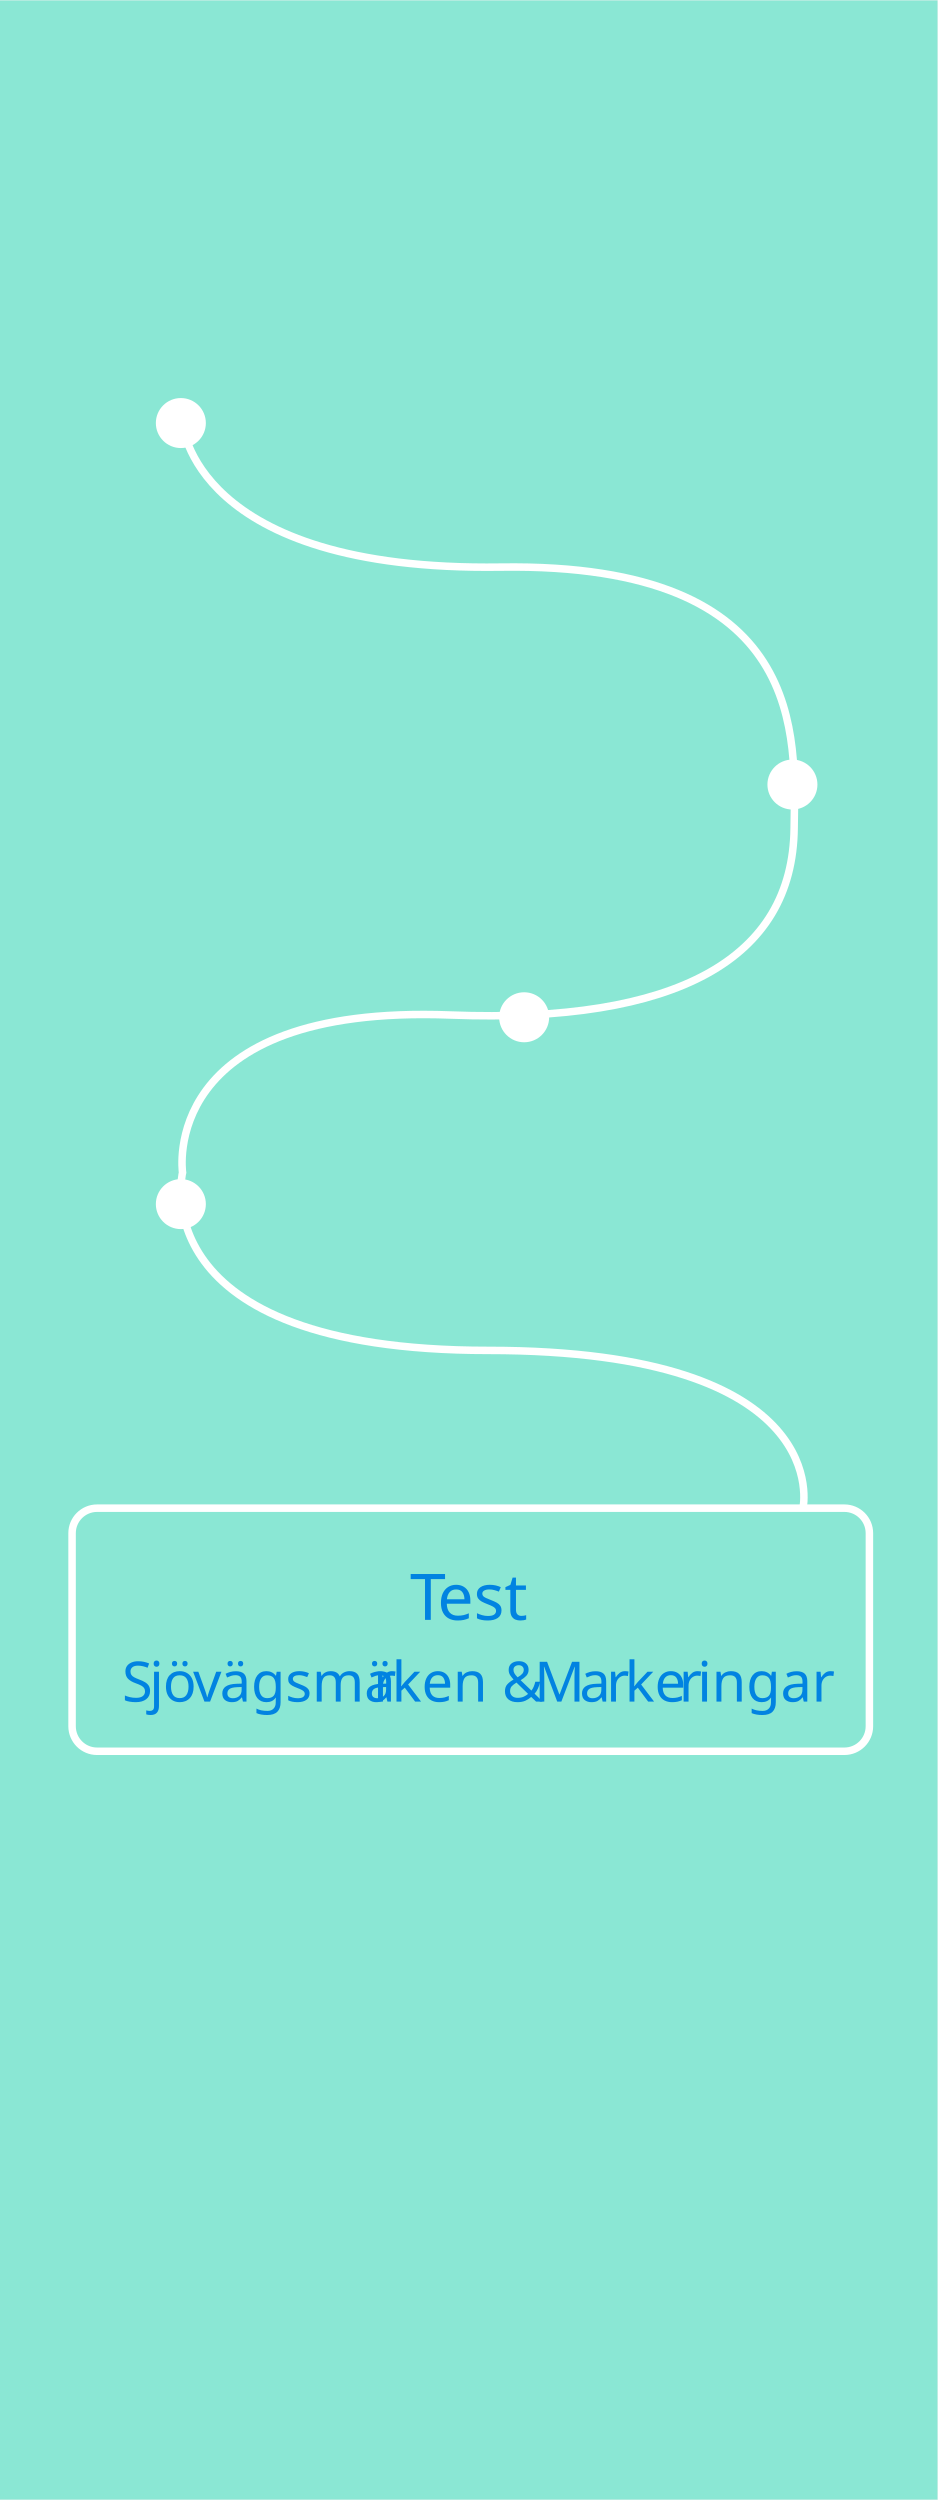
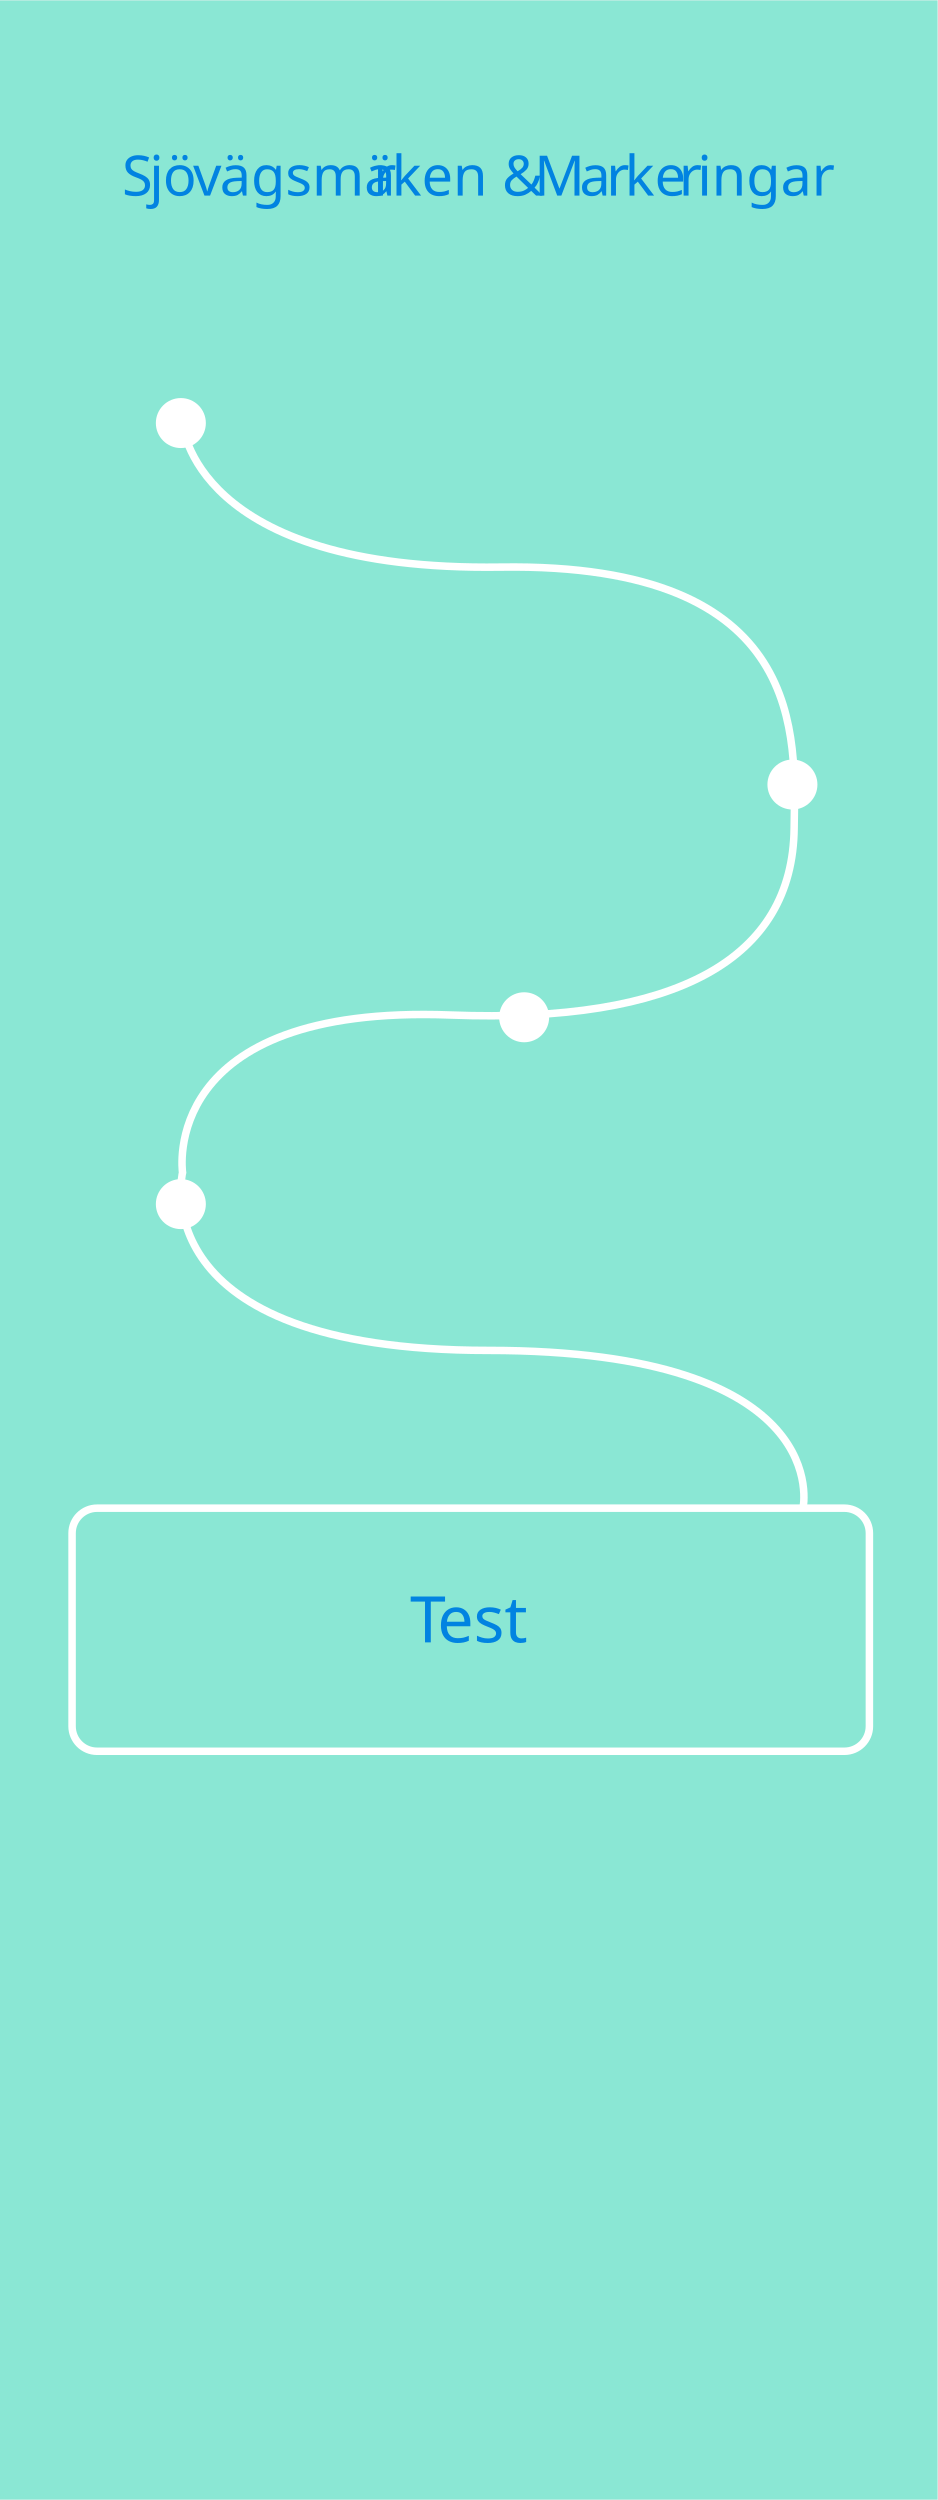
<svg xmlns="http://www.w3.org/2000/svg" viewBox="0 0 375 1000">
  <defs>
    <style>
      .cls-1 {
-         font-size: 25.69px;
+         fill: #8ae7d4;
      }

-       .cls-1, .cls-2 {
-         fill: #0183e1;
-         font-family: MyriadPro-Regular, 'Myriad Pro';
+       .cls-2 {
+         fill: #fff;
      }

      .cls-3 {
        letter-spacing: -.07em;
      }

      .cls-4 {
-         fill: #8ae7d4;
+         letter-spacing: 0em;
      }

      .cls-5 {
-         fill: #fff;
+         letter-spacing: 0em;
      }

      .cls-6 {
-         letter-spacing: 0em;
+         font-size: 25.69px;
      }

-       .cls-7 {
-         letter-spacing: 0em;
+       .cls-6, .cls-7 {
+         fill: #0183e1;
+         font-family: MyriadPro-Regular, 'Myriad Pro';
      }

      .cls-8 {
        letter-spacing: 0em;
      }

      .cls-9 {
        letter-spacing: 0em;
      }

      .cls-10 {
        fill: none;
        stroke: #fff;
        stroke-miterlimit: 10;
        stroke-width: 3px;
      }

      .cls-11 {
        letter-spacing: 0em;
      }

      .cls-12 {
        letter-spacing: 0em;
      }

      .cls-13 {
        letter-spacing: 0em;
      }

      .cls-14 {
        letter-spacing: 0em;
      }

-       .cls-2 {
+       .cls-7 {
        font-size: 22.31px;
      }
    </style>
  </defs>
  <g id="bg">
-     <rect class="cls-4" x="0" y=".16" width="375" height="999.68" />
+     <rect class="cls-1" x="0" y=".16" width="375" height="999.68" />
  </g>
  <g id="path">
    <rect class="cls-10" x="28.83" y="603.27" width="318.93" height="97.24" rx="10" ry="10" />
    <path class="cls-10" d="M73.02,169.22s3.93,59.42,127.3,57.62,117.73,68.42,117.34,104.44c-.57,52.22-46.69,78.21-137.34,74.73-117.3-4.5-107.3,63.02-107.3,63.02,0,0-17.29,71.13,122.24,71.13s125.95,63.11,125.95,63.11" />
  </g>
-   <g id="anchor_read_001" data-name="anchor_read_001">
-     <circle class="cls-5" cx="72.34" cy="169.22" r="10" />
+   <g id="anchor_read_001-2" data-name="anchor_read_001">
+     <circle class="cls-2" cx="72.34" cy="169.22" r="10" />
  </g>
-   <g id="anchor_quiz_001" data-name="anchor_quiz_001">
-     <circle class="cls-5" cx="316.97" cy="313.82" r="10" />
+   <g id="anchor_quiz_001-2" data-name="anchor_quiz_001">
+     <circle class="cls-2" cx="316.97" cy="313.82" r="10" />
  </g>
-   <g id="anchor_read_002" data-name="anchor_read_002">
-     <circle class="cls-5" cx="209.66" cy="406.91" r="10" />
+   <g id="anchor_read_002-2" data-name="anchor_read_002">
+     <circle class="cls-2" cx="209.66" cy="406.91" r="10" />
  </g>
-   <g id="anchor_quiz_002" data-name="anchor_quiz_002">
-     <circle class="cls-5" cx="72.34" cy="481.64" r="10" />
+   <g id="anchor_quiz_002-2" data-name="anchor_quiz_002">
+     <circle class="cls-2" cx="72.34" cy="481.64" r="10" />
  </g>
  <g id="text_sjovagsmarken_markeringar">
-     <text class="cls-2" transform="translate(48.82 680.65)">
-       <tspan class="cls-6" x="0" y="0">S</tspan>
+     <text class="cls-7" transform="translate(48.82 78.24)">
+       <tspan class="cls-4" x="0" y="0">S</tspan>
      <tspan x="10.91" y="0">j</tspan>
      <tspan class="cls-12" x="16.33" y="0">ö</tspan>
-       <tspan class="cls-6" x="28.43" y="0">v</tspan>
+       <tspan class="cls-4" x="28.43" y="0">v</tspan>
      <tspan class="cls-14" x="39.07" y="0">ägsmä</tspan>
      <tspan class="cls-13" x="100.5" y="0">r</tspan>
      <tspan x="107.89" y="0">ken &amp; </tspan>
-       <tspan class="cls-7" x="164.88" y="0">M</tspan>
+       <tspan class="cls-5" x="164.88" y="0">M</tspan>
      <tspan x="182.95" y="0">a</tspan>
      <tspan class="cls-11" x="193.71" y="0">r</tspan>
-       <tspan class="cls-9" x="201.1" y="0">ke</tspan>
+       <tspan class="cls-8" x="201.1" y="0">ke</tspan>
      <tspan class="cls-11" x="222.74" y="0">r</tspan>
      <tspan x="230.13" y="0">ingar</tspan>
    </text>
-     <text class="cls-1" transform="translate(164.02 647.95)">
+     <text class="cls-6" transform="translate(164.02 656.95)">
      <tspan class="cls-3" x="0" y="0">T</tspan>
-       <tspan class="cls-8" x="10.95" y="0">est</tspan>
+       <tspan class="cls-9" x="10.95" y="0">est</tspan>
    </text>
  </g>
</svg>
